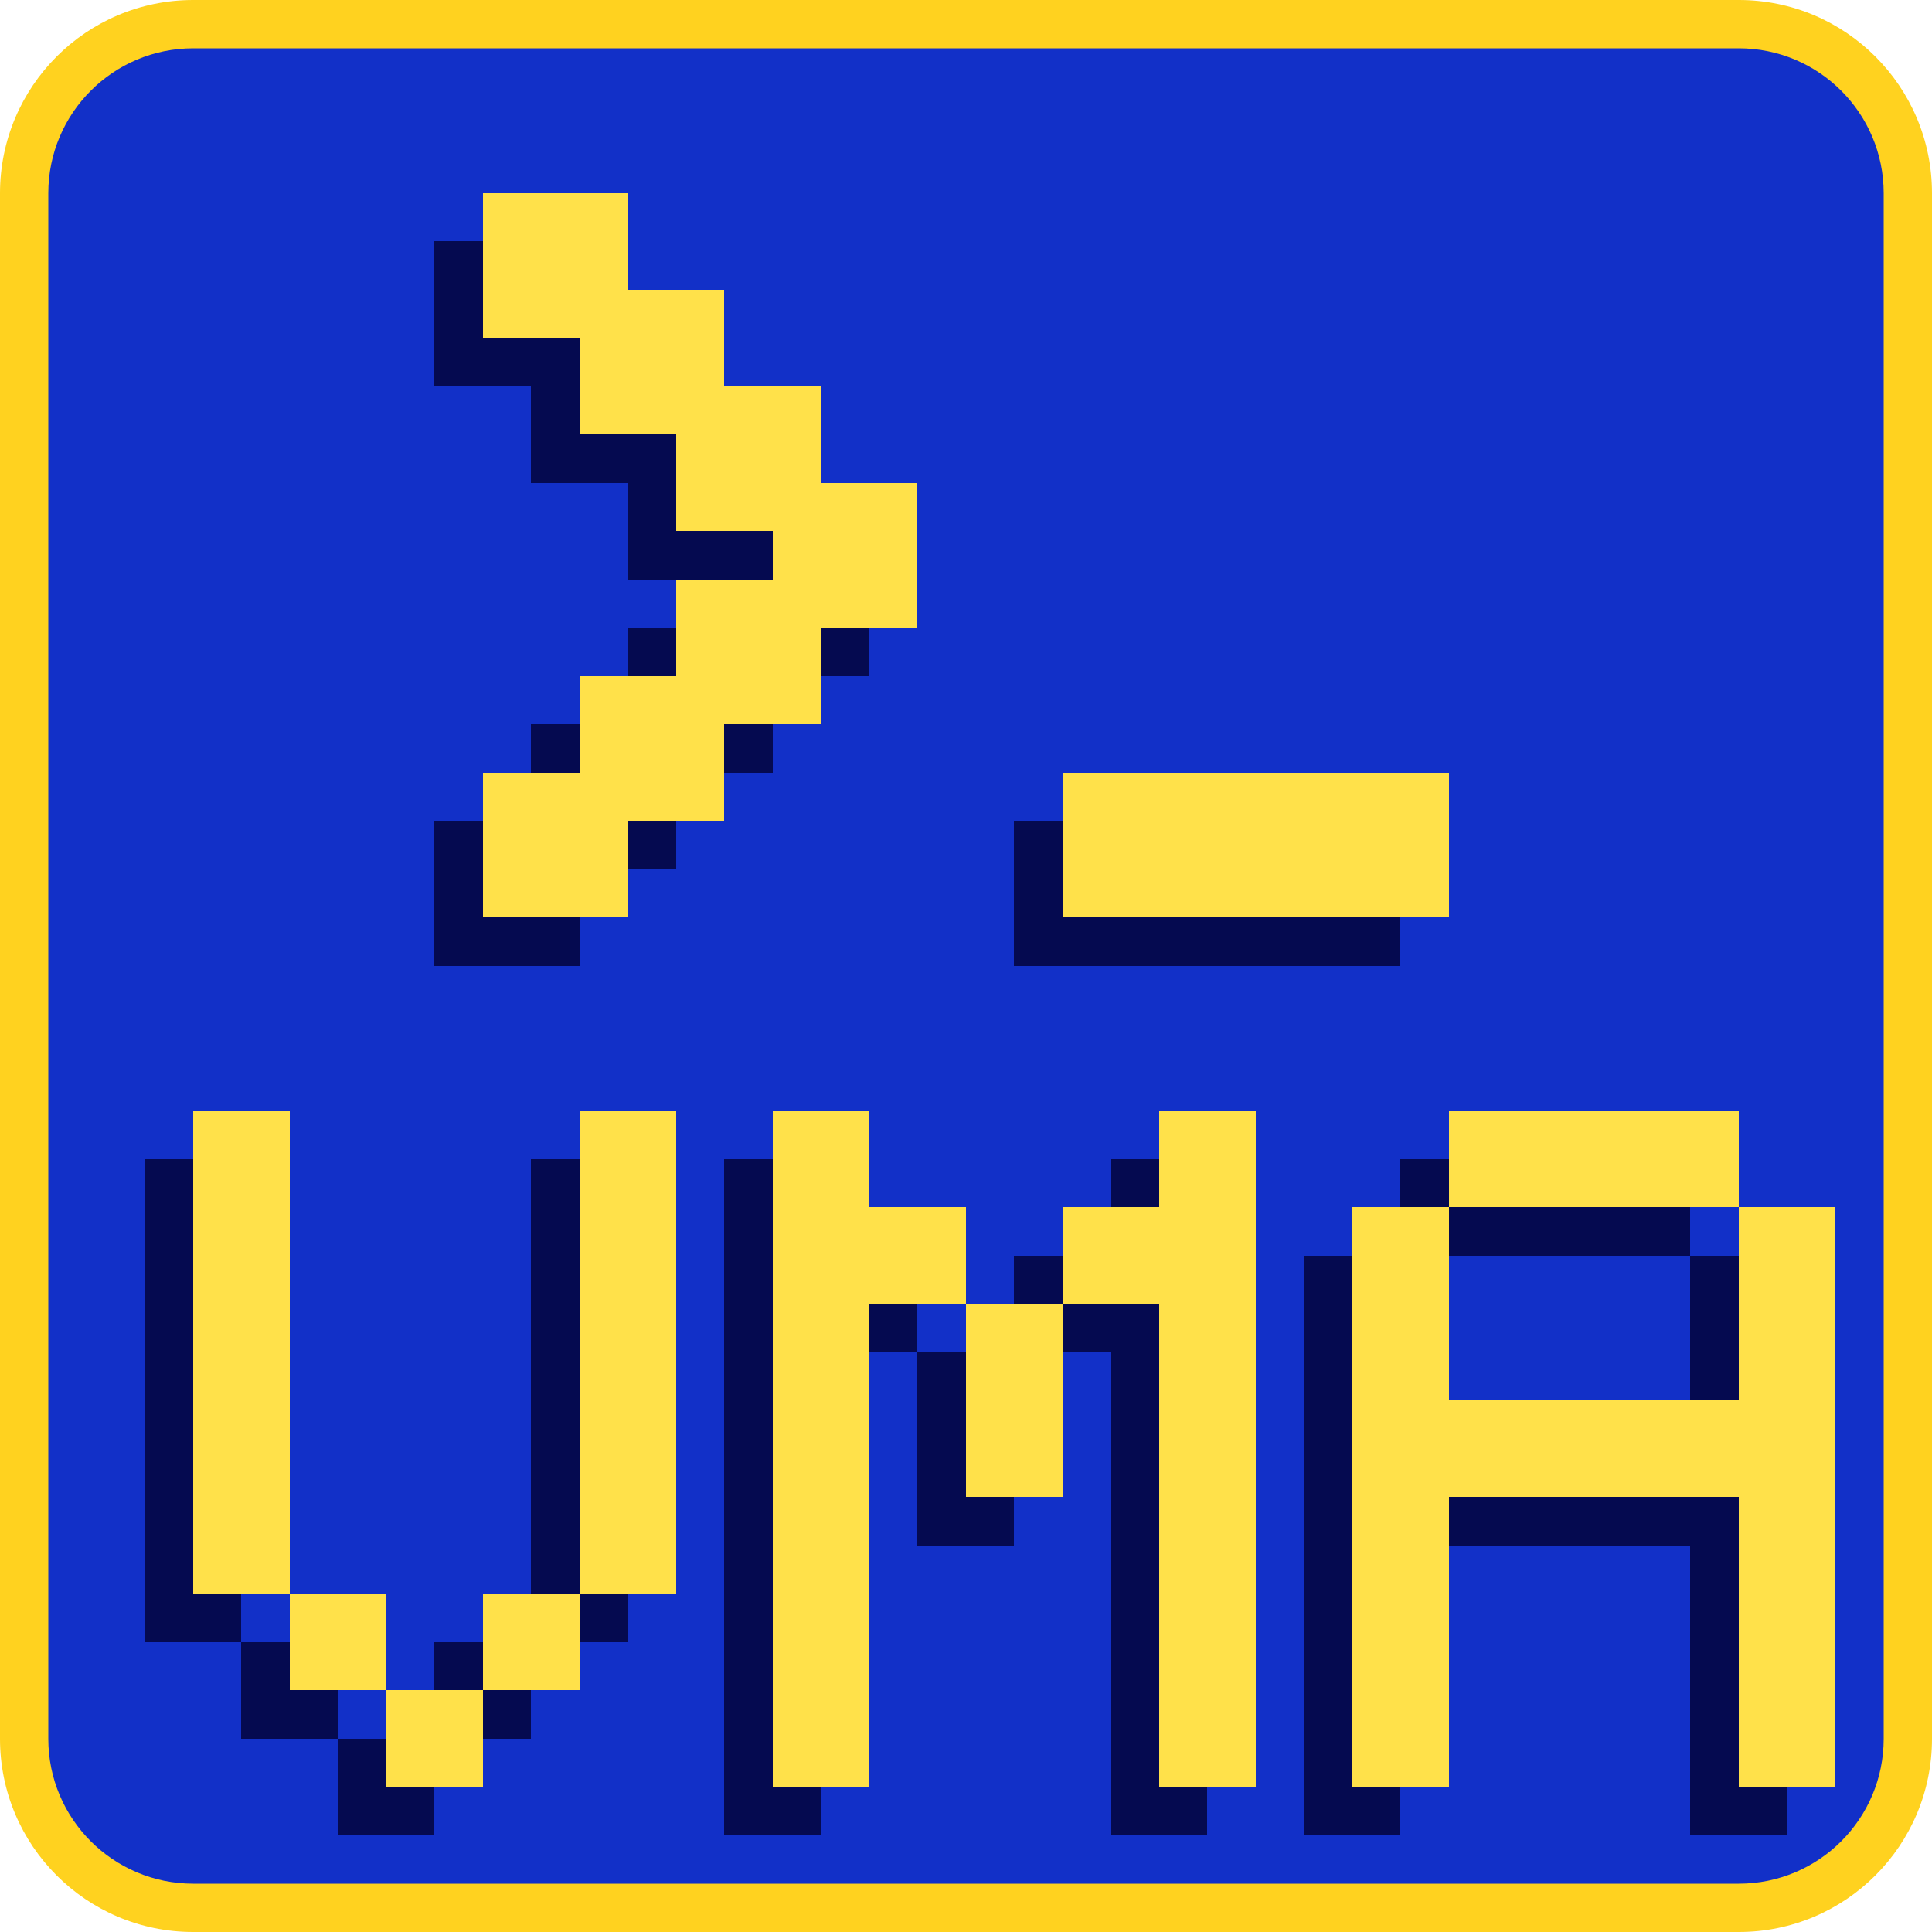
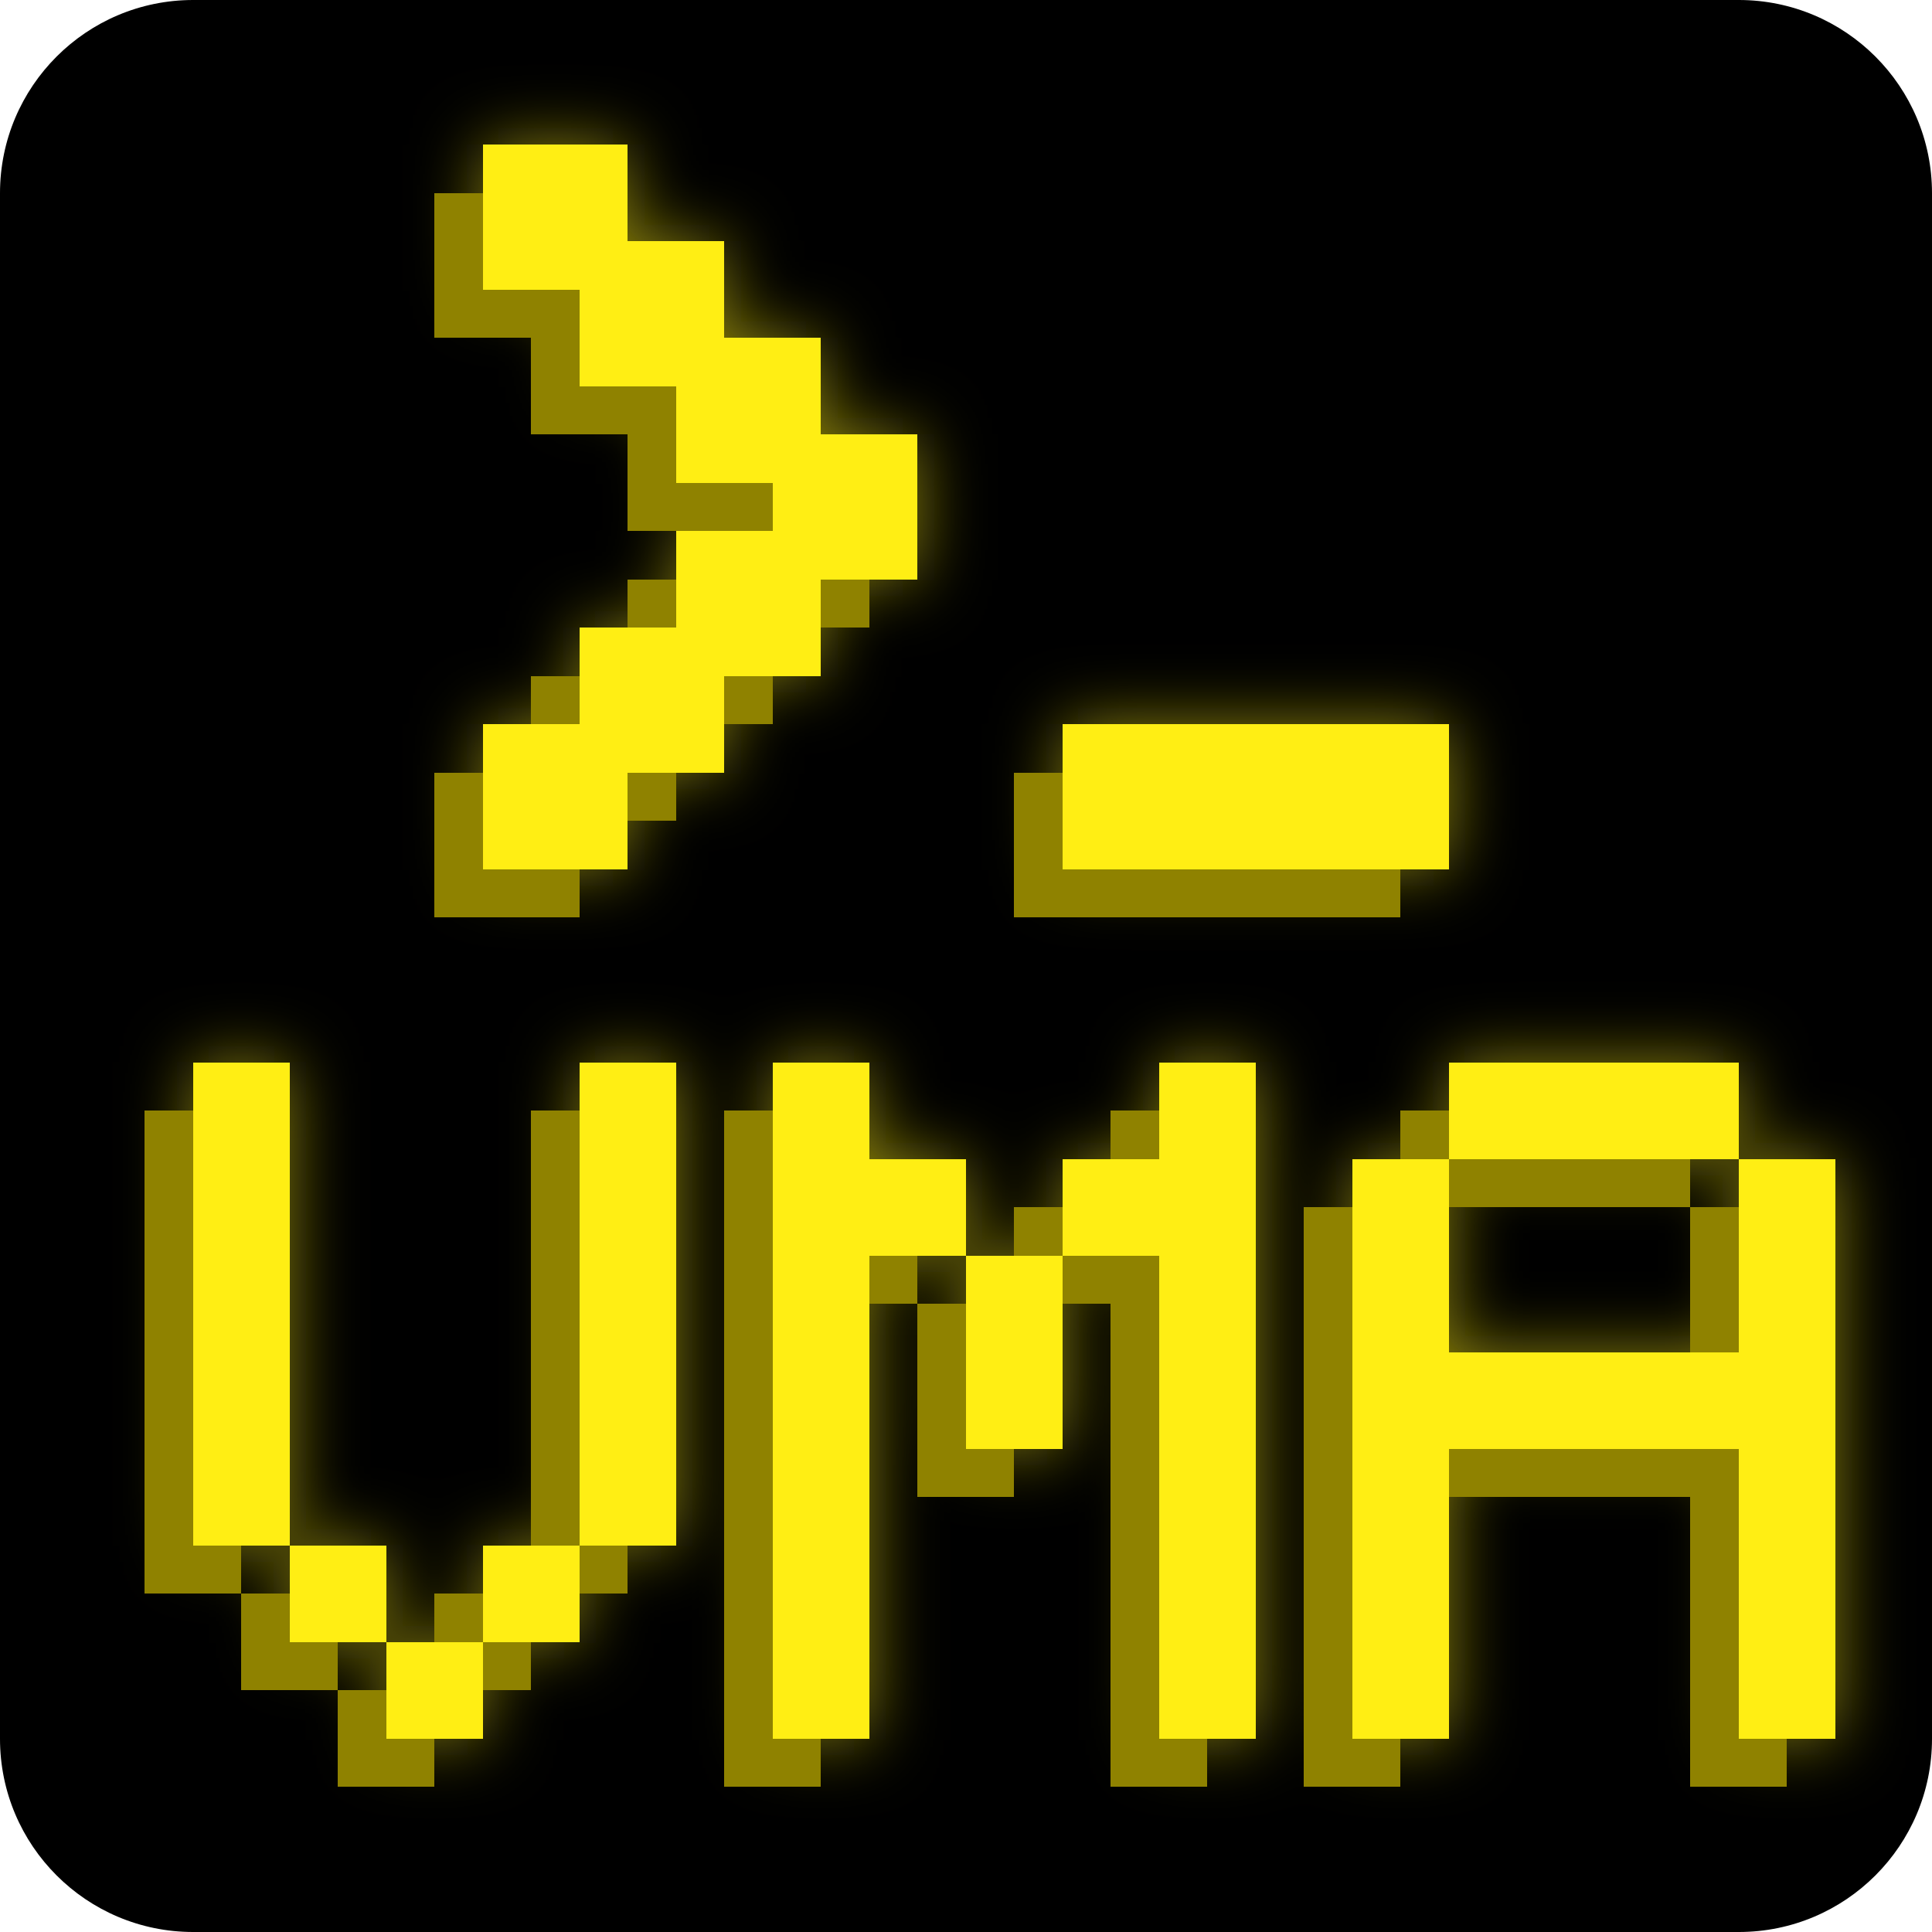
<svg xmlns="http://www.w3.org/2000/svg" viewBox="0 0 40 40" width="512" height="512" role="img" aria-label="VMA">
  <defs>
+     <filter id="glow" x="-20%" y="-20%" width="140%" height="140%">
+       <feGaussianBlur stdDeviation="0.7" />
+     </filter>
    <g id="mark">
-       <rect x="10" y="4" width="3" height="3" />
-       <rect x="12" y="6" width="3" height="3" />
-       <rect x="14" y="8" width="3" height="3" />
-       <rect x="16" y="10" width="3" height="3" />
-       <rect x="14" y="12" width="3" height="3" />
-       <rect x="12" y="14" width="3" height="3" />
-       <rect x="10" y="16" width="3" height="3" />
-       <rect x="22" y="16" width="8" height="3" />
-       <rect x="4" y="23" width="2" height="2" />
-       <rect x="12" y="23" width="2" height="2" />
-       <rect x="4" y="25" width="2" height="2" />
-       <rect x="12" y="25" width="2" height="2" />
-       <rect x="4" y="27" width="2" height="2" />
-       <rect x="12" y="27" width="2" height="2" />
-       <rect x="4" y="29" width="2" height="2" />
-       <rect x="12" y="29" width="2" height="2" />
-       <rect x="4" y="31" width="2" height="2" />
-       <rect x="12" y="31" width="2" height="2" />
-       <rect x="6" y="33" width="2" height="2" />
-       <rect x="10" y="33" width="2" height="2" />
-       <rect x="8" y="35" width="2" height="2" />
-       <rect x="16" y="23" width="2" height="2" />
-       <rect x="24" y="23" width="2" height="2" />
-       <rect x="16" y="25" width="4" height="2" />
-       <rect x="22" y="25" width="4" height="2" />
-       <rect x="16" y="27" width="2" height="2" />
-       <rect x="20" y="27" width="2" height="2" />
-       <rect x="24" y="27" width="2" height="2" />
-       <rect x="16" y="29" width="2" height="2" />
-       <rect x="20" y="29" width="2" height="2" />
-       <rect x="24" y="29" width="2" height="2" />
-       <rect x="16" y="31" width="2" height="2" />
-       <rect x="24" y="31" width="2" height="2" />
-       <rect x="16" y="33" width="2" height="2" />
-       <rect x="24" y="33" width="2" height="2" />
-       <rect x="16" y="35" width="2" height="2" />
-       <rect x="24" y="35" width="2" height="2" />
-       <rect x="30" y="23" width="6" height="2" />
-       <rect x="28" y="25" width="2" height="2" />
-       <rect x="36" y="25" width="2" height="2" />
-       <rect x="28" y="27" width="2" height="2" />
-       <rect x="36" y="27" width="2" height="2" />
-       <rect x="28" y="29" width="10" height="2" />
-       <rect x="28" y="31" width="2" height="2" />
-       <rect x="36" y="31" width="2" height="2" />
-       <rect x="28" y="33" width="2" height="2" />
-       <rect x="36" y="33" width="2" height="2" />
-       <rect x="28" y="35" width="2" height="2" />
-       <rect x="36" y="35" width="2" height="2" />
+       <rect x="10" y="3" width="3" height="3" />
+       <rect x="12" y="5" width="3" height="3" />
+       <rect x="14" y="7" width="3" height="3" />
+       <rect x="16" y="9" width="3" height="3" />
+       <rect x="14" y="11" width="3" height="3" />
+       <rect x="12" y="13" width="3" height="3" />
+       <rect x="10" y="15" width="3" height="3" />
+       <rect x="22" y="15" width="8" height="3" />
+       <rect x="4" y="22" width="2" height="2" />
+       <rect x="12" y="22" width="2" height="2" />
+       <rect x="4" y="24" width="2" height="2" />
+       <rect x="12" y="24" width="2" height="2" />
+       <rect x="4" y="26" width="2" height="2" />
+       <rect x="12" y="26" width="2" height="2" />
+       <rect x="4" y="28" width="2" height="2" />
+       <rect x="12" y="28" width="2" height="2" />
+       <rect x="4" y="30" width="2" height="2" />
+       <rect x="12" y="30" width="2" height="2" />
+       <rect x="6" y="32" width="2" height="2" />
+       <rect x="10" y="32" width="2" height="2" />
+       <rect x="8" y="34" width="2" height="2" />
+       <rect x="16" y="22" width="2" height="2" />
+       <rect x="24" y="22" width="2" height="2" />
+       <rect x="16" y="24" width="4" height="2" />
+       <rect x="22" y="24" width="4" height="2" />
+       <rect x="16" y="26" width="2" height="2" />
+       <rect x="20" y="26" width="2" height="2" />
+       <rect x="24" y="26" width="2" height="2" />
+       <rect x="16" y="28" width="2" height="2" />
+       <rect x="20" y="28" width="2" height="2" />
+       <rect x="24" y="28" width="2" height="2" />
+       <rect x="16" y="30" width="2" height="2" />
+       <rect x="24" y="30" width="2" height="2" />
+       <rect x="16" y="32" width="2" height="2" />
+       <rect x="24" y="32" width="2" height="2" />
+       <rect x="16" y="34" width="2" height="2" />
+       <rect x="24" y="34" width="2" height="2" />
+       <rect x="30" y="22" width="6" height="2" />
+       <rect x="28" y="24" width="2" height="2" />
+       <rect x="36" y="24" width="2" height="2" />
+       <rect x="28" y="26" width="2" height="2" />
+       <rect x="36" y="26" width="2" height="2" />
+       <rect x="28" y="28" width="10" height="2" />
+       <rect x="28" y="30" width="2" height="2" />
+       <rect x="36" y="30" width="2" height="2" />
+       <rect x="28" y="32" width="2" height="2" />
+       <rect x="36" y="32" width="2" height="2" />
+       <rect x="28" y="34" width="2" height="2" />
+       <rect x="36" y="34" width="2" height="2" />
    </g>
  </defs>
-   <rect width="40" height="40" rx="4" fill="#FFD21F" />
-   <rect x="1" y="1" width="38" height="38" rx="3" fill="#1230C8" />
+   <rect width="40" height="40" rx="4" fill="#000" />
+   <use href="#mark" fill="#FFEE14" opacity="0.55" filter="url(#glow)" />
  <g shape-rendering="crispEdges">
-     <use href="#mark" fill="#050A50" x="-1" y="1" />
-     <use href="#mark" fill="#FFE14A" />
+     <use href="#mark" fill="#8F8200" x="-1" y="1" />
+     <use href="#mark" fill="#FFEE14" />
  </g>
</svg>
